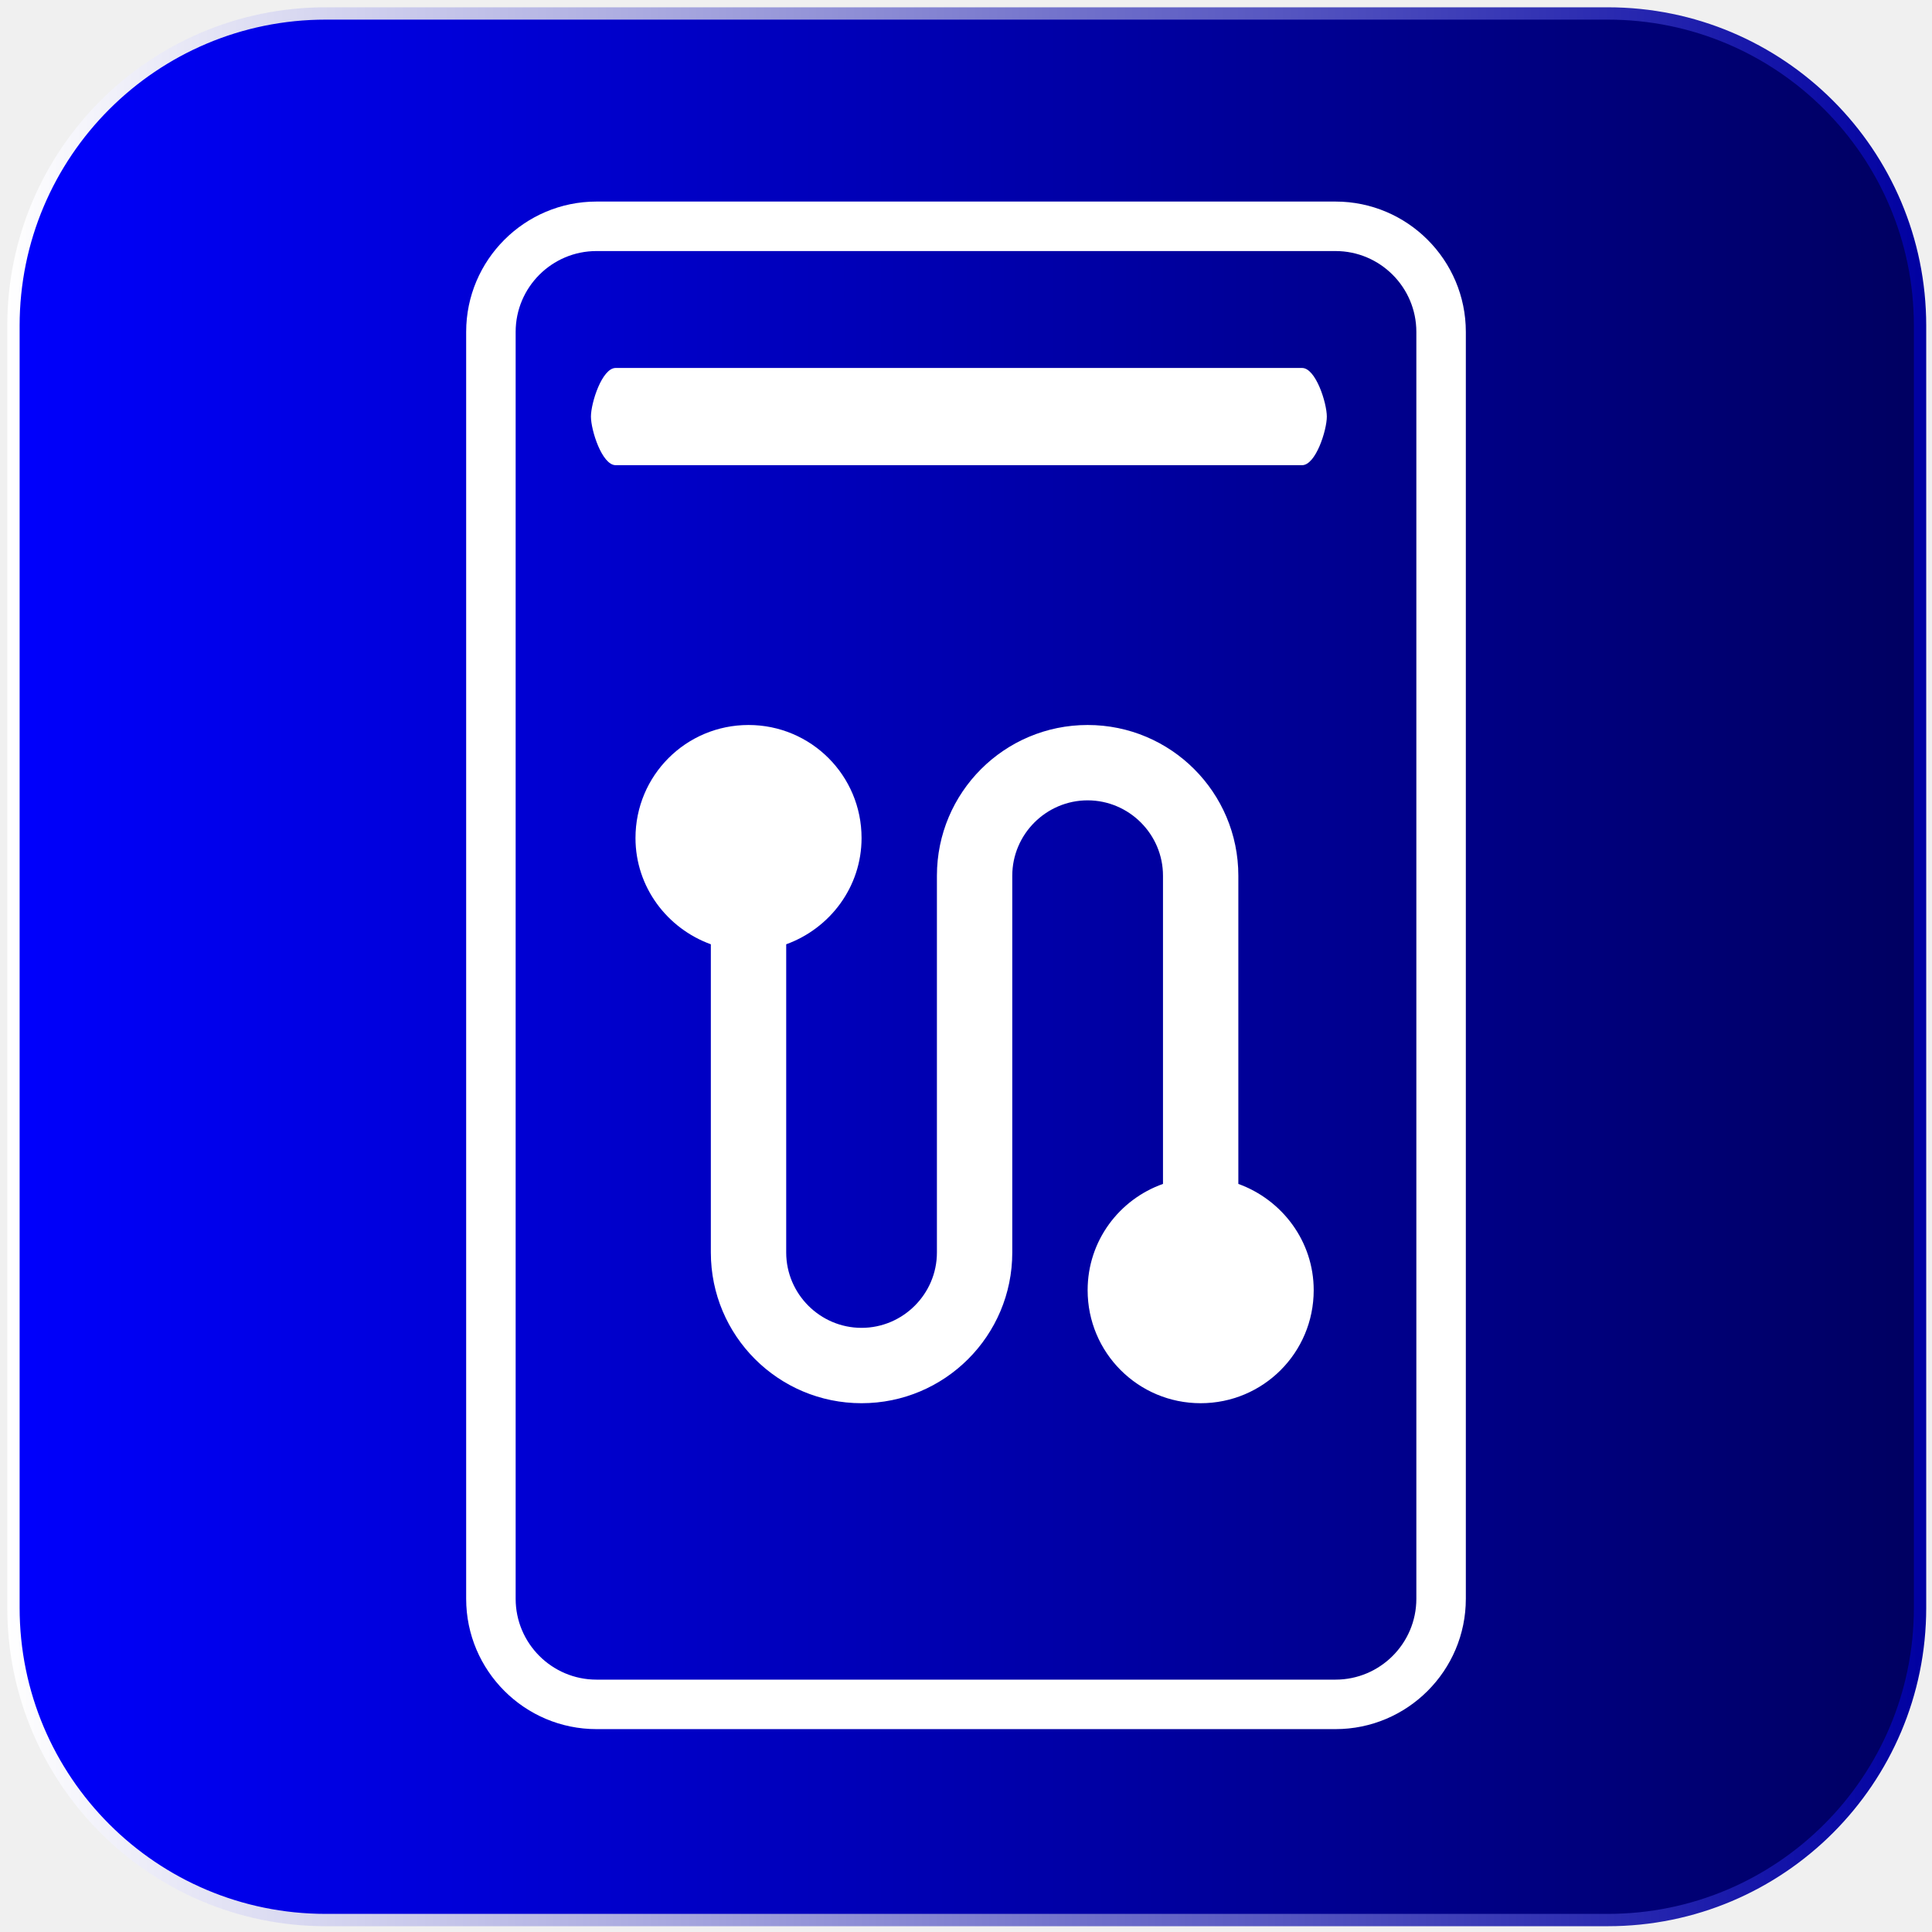
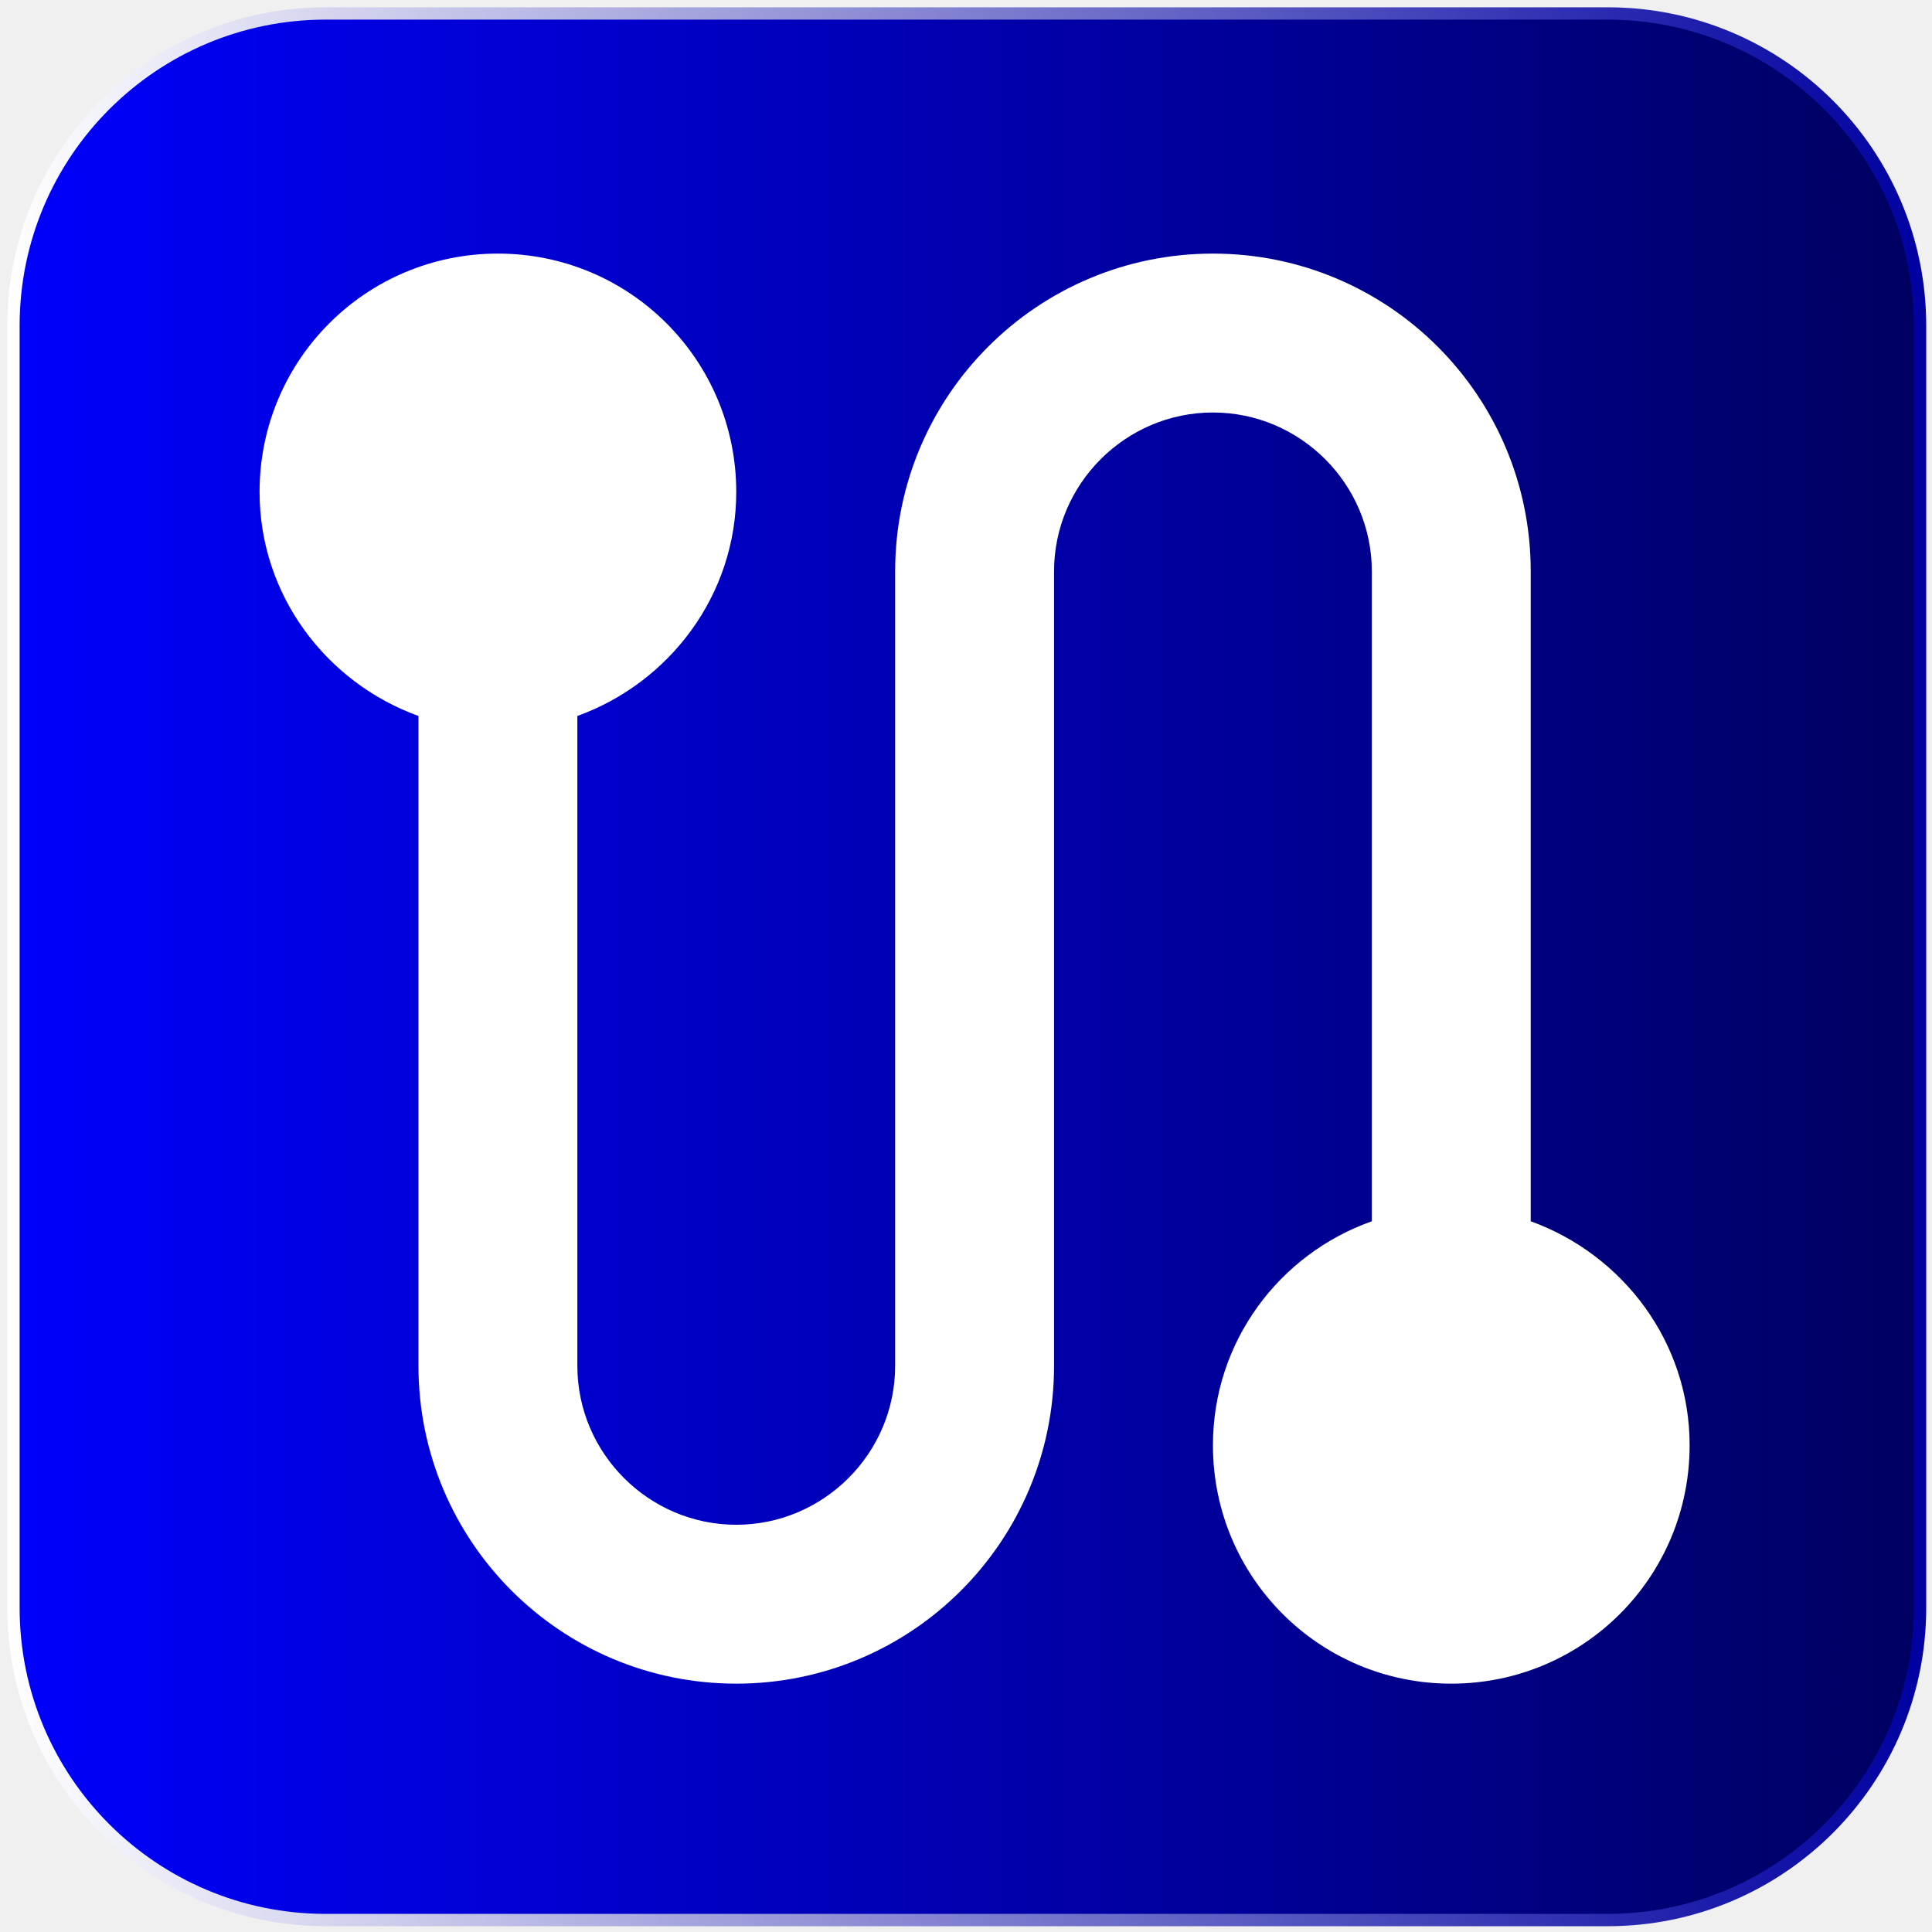
<svg xmlns="http://www.w3.org/2000/svg" xmlns:xlink="http://www.w3.org/1999/xlink" width="171.333mm" height="171.333mm" viewBox="0 0 607.087 607.087" id="svg2" version="1.1">
  <defs id="defs4">
    <linearGradient id="linearGradient4155">
      <stop style="stop-color:#000000;stop-opacity:1;" offset="0" id="stop4157" />
    </linearGradient>
    <linearGradient id="linearGradient4149">
      <stop style="stop-color:#000000;stop-opacity:1;" offset="0" id="stop4151" />
    </linearGradient>
    <linearGradient id="linearGradient4139">
      <stop style="stop-color:#2b2200;stop-opacity:1;" offset="0" id="stop4141" />
      <stop style="stop-color:#2b2200;stop-opacity:0;" offset="1" id="stop4143" />
    </linearGradient>
    <linearGradient xlink:href="#linearGradient895-5" id="linearGradient897-5" x1="325.631" y1="93.06" x2="925.631" y2="93.06" gradientUnits="userSpaceOnUse" gradientTransform="matrix(1.032935,0,0,1.032935,-20.36728,-2.826977)" />
    <linearGradient id="linearGradient895-5">
      <stop style="stop-color:#0000ff;stop-opacity:1;" offset="0" id="stop891-4" />
      <stop style="stop-color:#00005e;stop-opacity:1;" offset="1" id="stop893-7" />
    </linearGradient>
    <linearGradient xlink:href="#linearGradient8256-7" id="linearGradient8258-3" x1="324.381" y1="93.06" x2="926.881" y2="93.06" gradientUnits="userSpaceOnUse" gradientTransform="matrix(1.00079,0,0,1.00079,-0.2562088,0.1644468)" />
    <linearGradient id="linearGradient8256-7">
      <stop style="stop-color:#ffffff;stop-opacity:1;" offset="0" id="stop8254-8" />
      <stop style="stop-color:#0000a1;stop-opacity:1;" offset="1" id="stop8252-9" />
    </linearGradient>
  </defs>
  <g id="layer1" transform="translate(-65.22407,-173.7018)">
    <g id="g4165" transform="matrix(0.7071068,-0.7071068,0.7071068,0.7071068,-256.8632,384.1855)">
      <rect style="fill:url(#linearGradient897-5);fill-opacity:1;stroke:url(#linearGradient8258-3);stroke-width:3.874;stroke-miterlimit:4;stroke-dasharray:none;stroke-opacity:1" id="rect5645-2" width="599.102" height="599.102" x="326.317" y="-206.254" ry="98.129" rx="98.129" transform="rotate(45)" />
      <g transform="matrix(0.6187166,0.6187166,-0.6187166,0.6187166,382.8425,177.4861)" id="g14" />
      <g transform="matrix(0.6187166,0.6187166,-0.6187166,0.6187166,382.8425,177.4861)" id="g16" />
      <g transform="matrix(0.6187166,0.6187166,-0.6187166,0.6187166,382.8425,177.4861)" id="g18" />
      <g transform="matrix(0.6187166,0.6187166,-0.6187166,0.6187166,382.8425,177.4861)" id="g20" />
      <g transform="matrix(0.6187166,0.6187166,-0.6187166,0.6187166,382.8425,177.4861)" id="g22" />
      <g transform="matrix(0.6187166,0.6187166,-0.6187166,0.6187166,382.8425,177.4861)" id="g24" />
      <g transform="matrix(0.6187166,0.6187166,-0.6187166,0.6187166,382.8425,177.4861)" id="g26" />
      <g transform="matrix(0.6187166,0.6187166,-0.6187166,0.6187166,382.8425,177.4861)" id="g28" />
      <g transform="matrix(0.6187166,0.6187166,-0.6187166,0.6187166,382.8425,177.4861)" id="g30" />
      <g transform="matrix(0.6187166,0.6187166,-0.6187166,0.6187166,382.8425,177.4861)" id="g32" />
      <g transform="matrix(0.6187166,0.6187166,-0.6187166,0.6187166,382.8425,177.4861)" id="g34" />
      <g transform="matrix(0.6187166,0.6187166,-0.6187166,0.6187166,382.8425,177.4861)" id="g36" />
      <g transform="matrix(0.6187166,0.6187166,-0.6187166,0.6187166,382.8425,177.4861)" id="g38" />
      <g transform="matrix(0.6187166,0.6187166,-0.6187166,0.6187166,382.8425,177.4861)" id="g40" />
      <g transform="matrix(0.6187166,0.6187166,-0.6187166,0.6187166,382.8425,177.4861)" id="g42" />
-       <g transform="matrix(0.6629126,0.6629126,-0.6629126,0.6629126,376.7307,168.6333)" id="g6" style="fill:#ffffff;fill-opacity:1">
-         <g id="g4" style="fill:#ffffff;fill-opacity:1">
-           <path d="M 379.853,0 H 132.147 c -24.085,0 -43.68,19.595 -43.68,43.68 v 424.64 c 0,24.085 19.595,43.68 43.68,43.68 h 247.706 c 24.085,0 43.68,-19.595 43.68,-43.68 V 43.68 C 423.533,19.595 403.938,0 379.853,0 Z m 27.093,468.32 c 0,14.939 -12.154,27.093 -27.093,27.093 H 132.147 c -14.939,0 -27.093,-12.154 -27.093,-27.093 V 43.68 c 0,-14.939 12.154,-27.093 27.093,-27.093 h 247.706 c 14.939,0 27.093,12.154 27.093,27.093 z" id="path2" style="fill:#ffffff;fill-opacity:1" />
-         </g>
-       </g>
-       <path d="M 584.138,449.985 431.626,297.473 c -3.036,-3.036 -13.263,2.267 -16.3,5.303 -3.036,3.036 -8.34,13.263 -5.303,16.3 l 152.512,152.512 c 3.036,3.036 13.263,-2.266 16.3,-5.303 3.035,-3.037 8.339,-13.264 5.303,-16.3 z" id="path68-0-2-9-9-5" style="fill:#ffffff;fill-opacity:1;stroke-width:0.938" />
-       <g id="g409" transform="matrix(8.371895,8.371895,-8.371895,8.371895,356.6971,330.9723)" style="fill:#ffffff;stroke:none">
+       <g id="g409" transform="matrix(17.65267,17.65267,-17.65267,17.65267,377.9104,87.02048)" style="fill:#ffffff;stroke:none">
        <g id="g407" style="fill:#ffffff;stroke:none">
          <path d="M 19,15.18 V 7 C 19,4.79 17.21,3 15,3 12.79,3 11,4.79 11,7 v 10 c 0,1.1 -0.9,2 -2,2 C 7.9,19 7,18.1 7,17 V 8.82 C 8.16,8.4 9,7.3 9,6 9,4.34 7.66,3 6,3 4.34,3 3,4.34 3,6 3,7.3 3.84,8.4 5,8.82 V 17 c 0,2.21 1.79,4 4,4 2.21,0 4,-1.79 4,-4 V 7 c 0,-1.1 0.9,-2 2,-2 1.1,0 2,0.9 2,2 v 8.18 c -1.16,0.41 -2,1.51 -2,2.82 0,1.66 1.34,3 3,3 1.66,0 3,-1.34 3,-3 0,-1.3 -0.84,-2.4 -2,-2.82 z" id="path405" style="fill:#ffffff;stroke:none" />
        </g>
      </g>
    </g>
  </g>
</svg>
